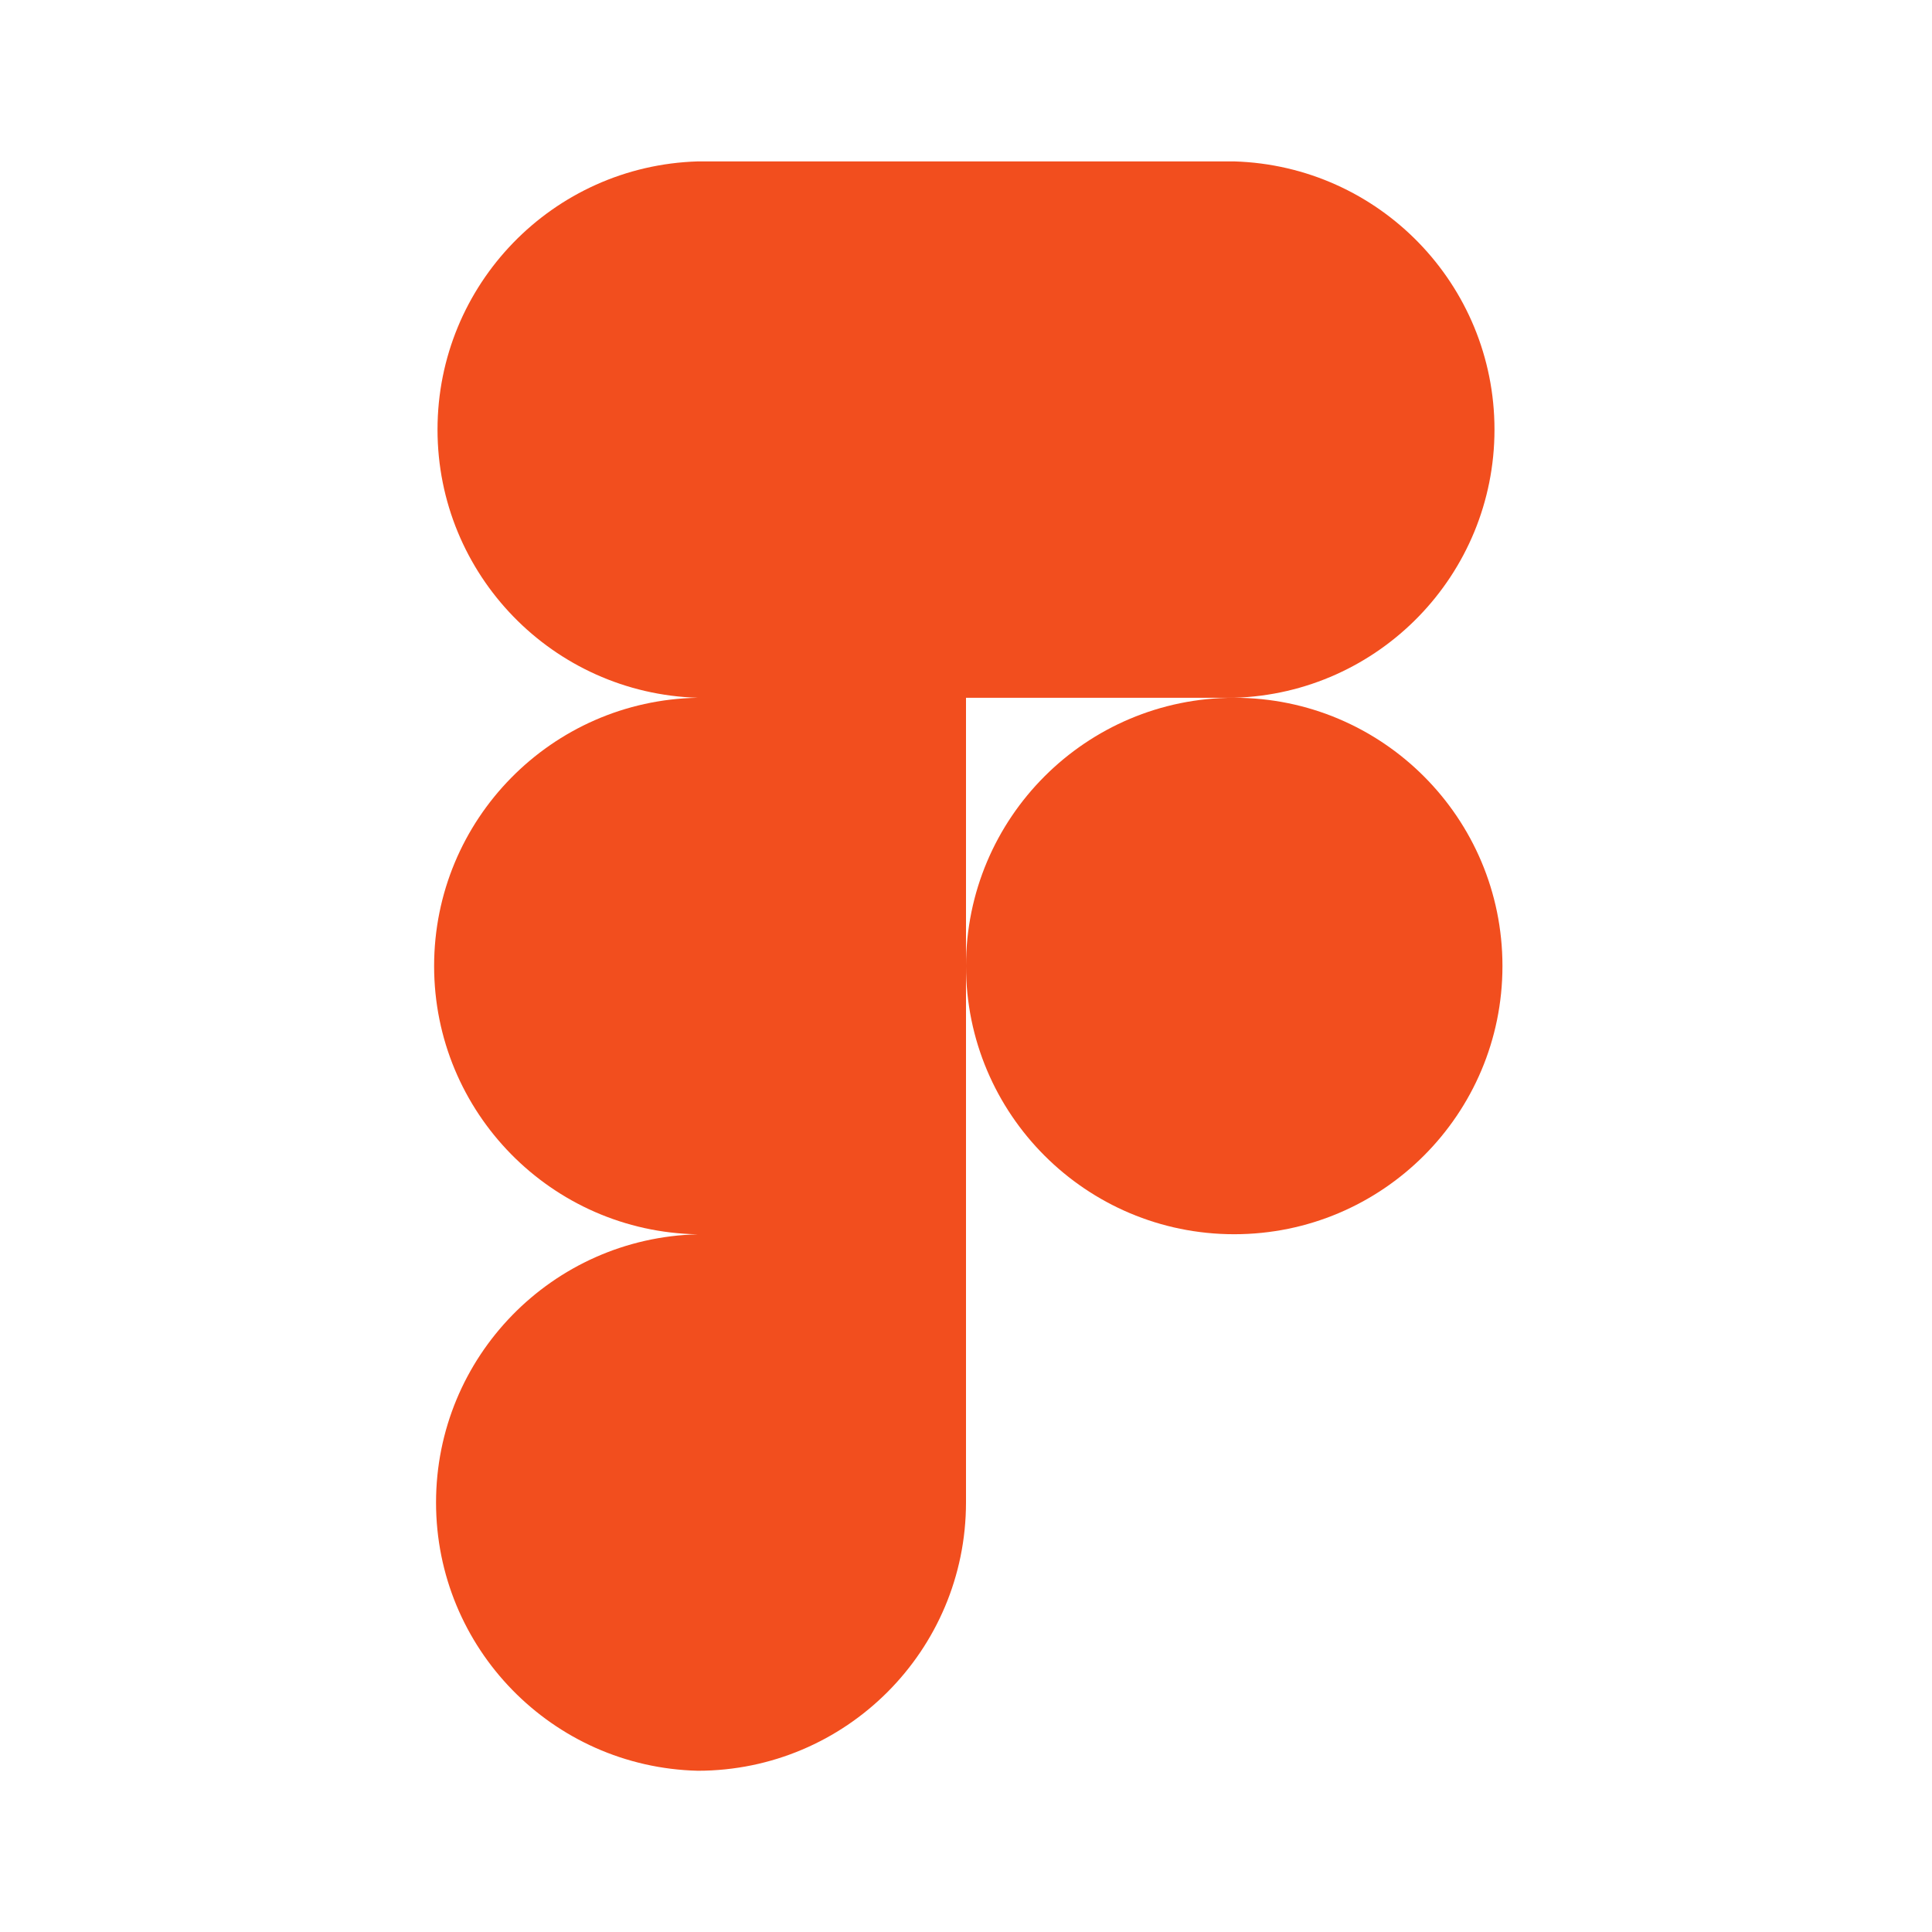
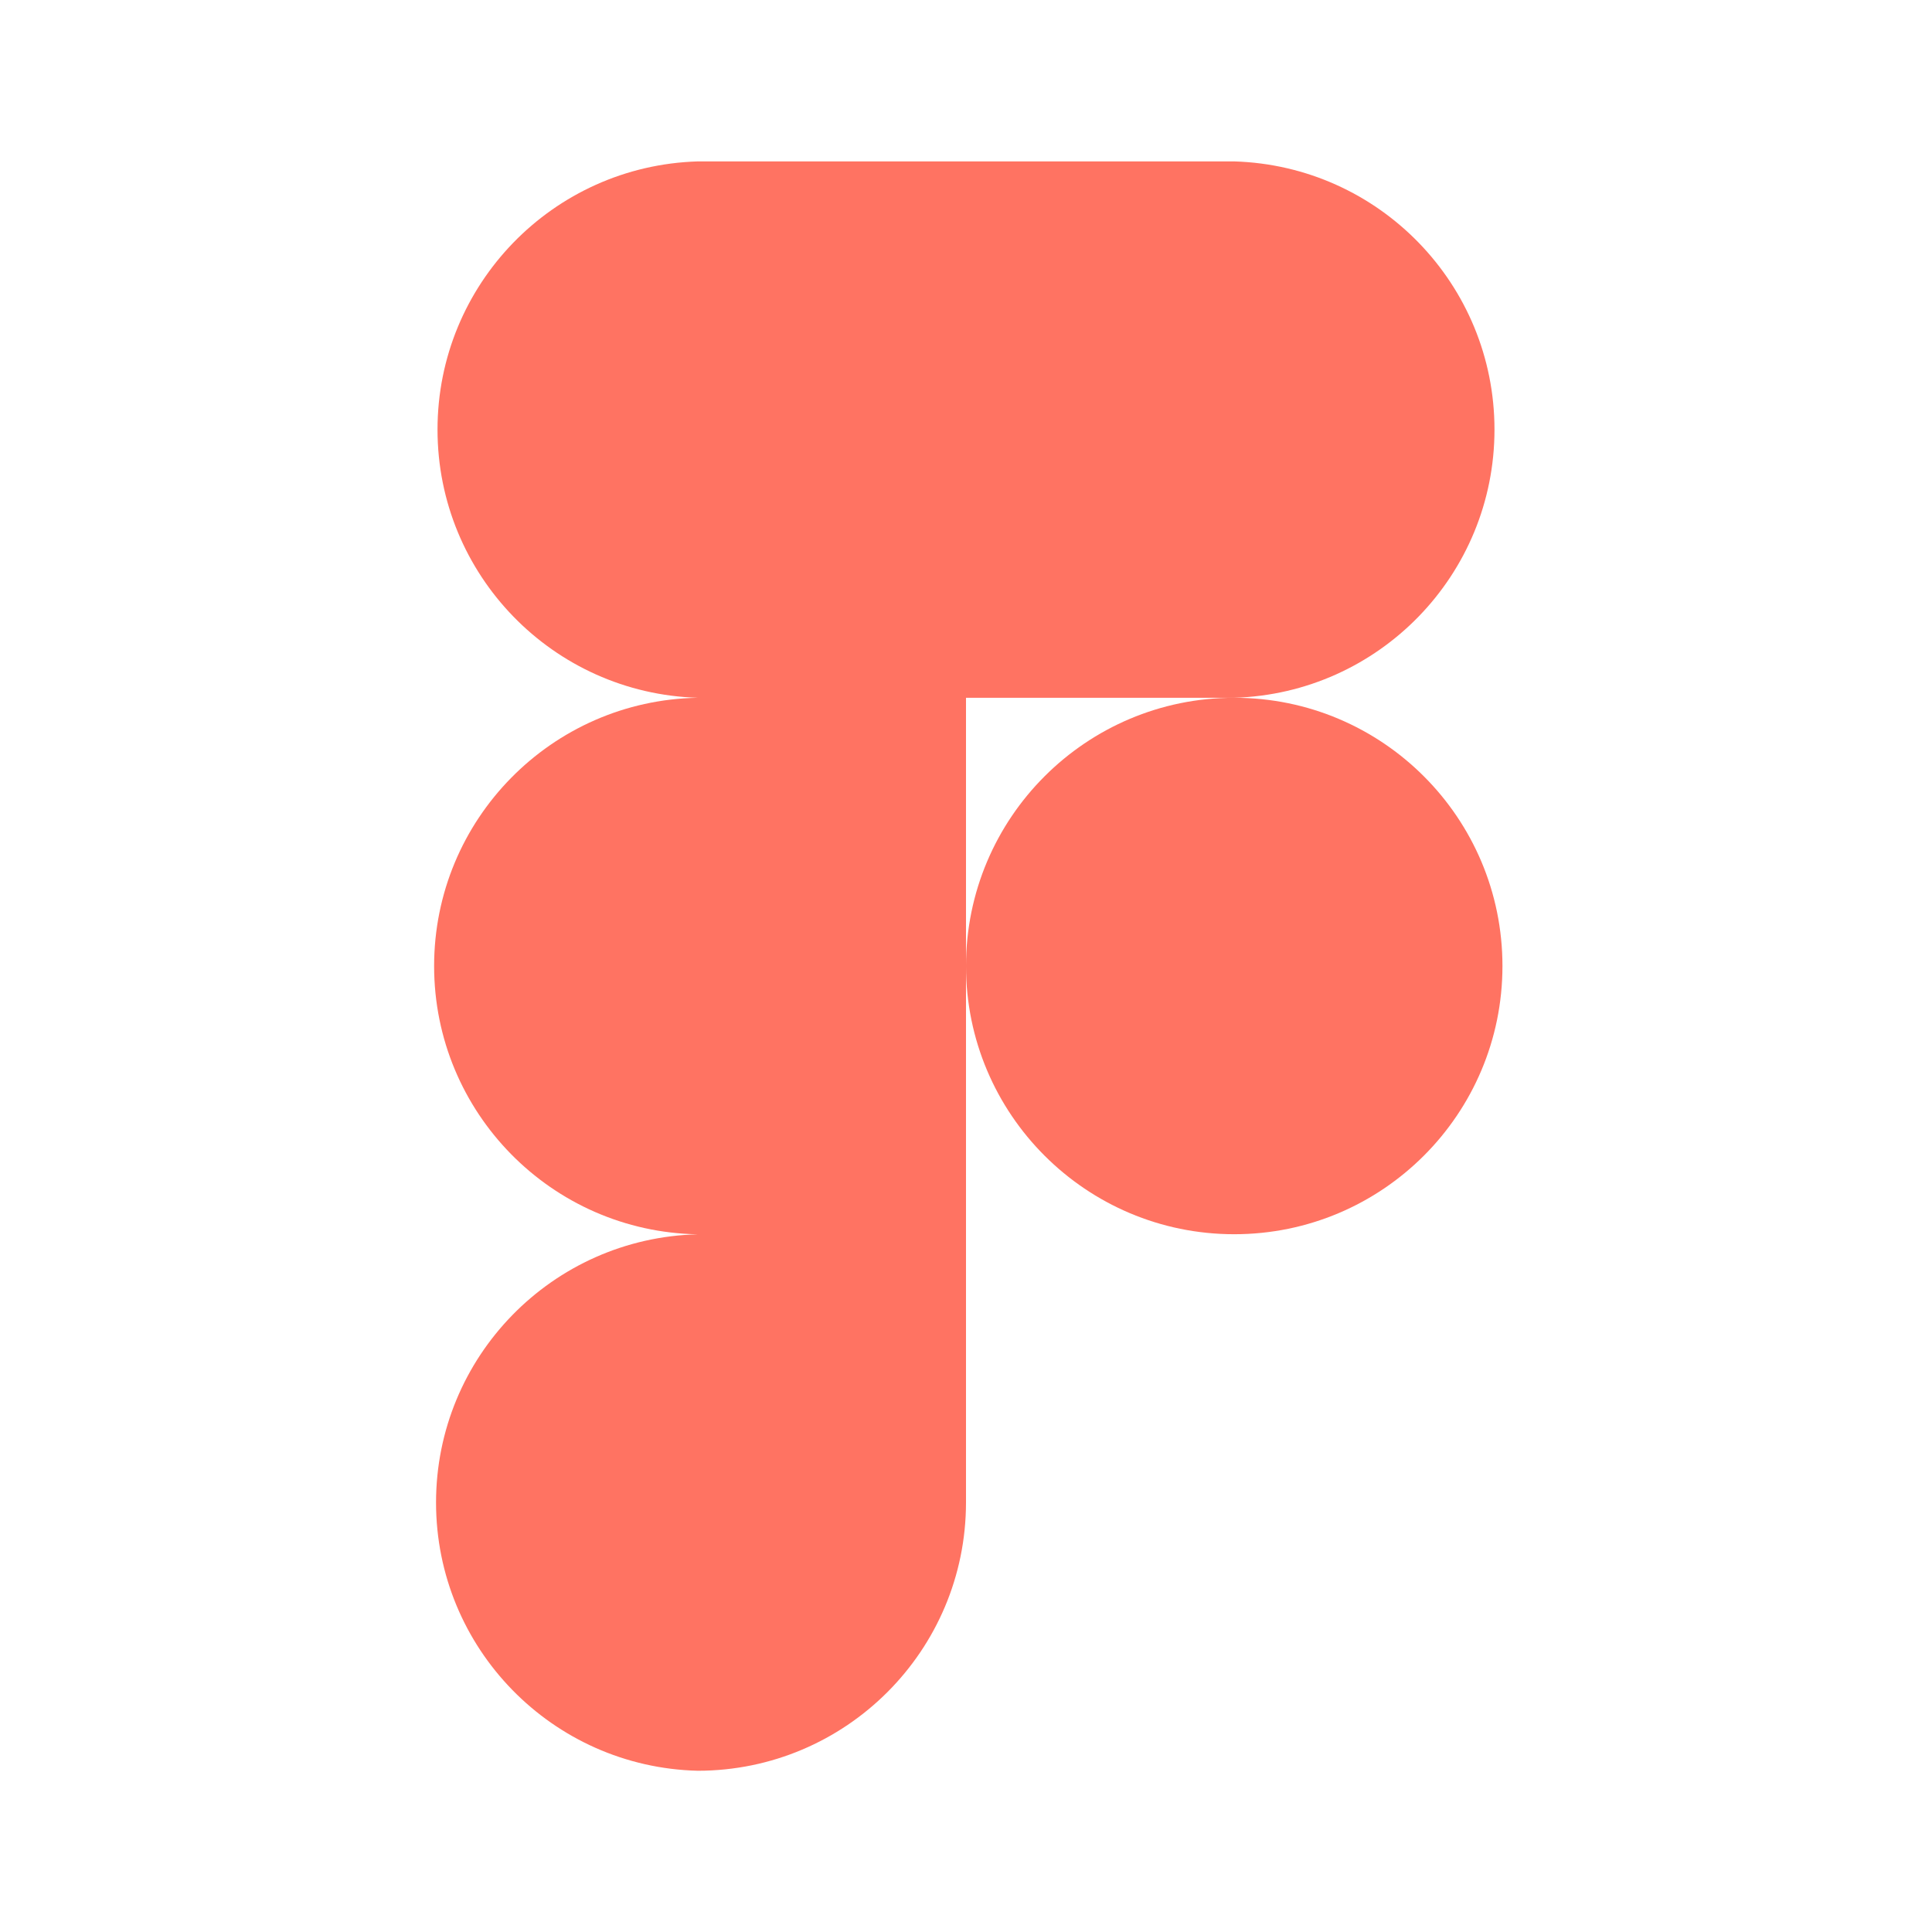
- <svg xmlns="http://www.w3.org/2000/svg" width="24" height="24" viewBox="0 0 24 24" style="fill: #F24E1E;transform: ;msFilter:;">
+ <svg xmlns="http://www.w3.org/2000/svg" width="24" height="24" viewBox="0 0 24 24" style="fill: #FF7362;transform: ;msFilter:;">
  <path d="M15.332 8.668a3.333 3.333 0 0 0 0-6.663H8.668a3.333 3.333 0 0 0 0 6.663 3.333 3.333 0 0 0 0 6.665 3.333 3.333 0 0 0 0 6.664A3.334 3.334 0 0 0 12 18.664V8.668h3.332z" />
  <circle cx="15.332" cy="12" r="3.332" />
</svg>
